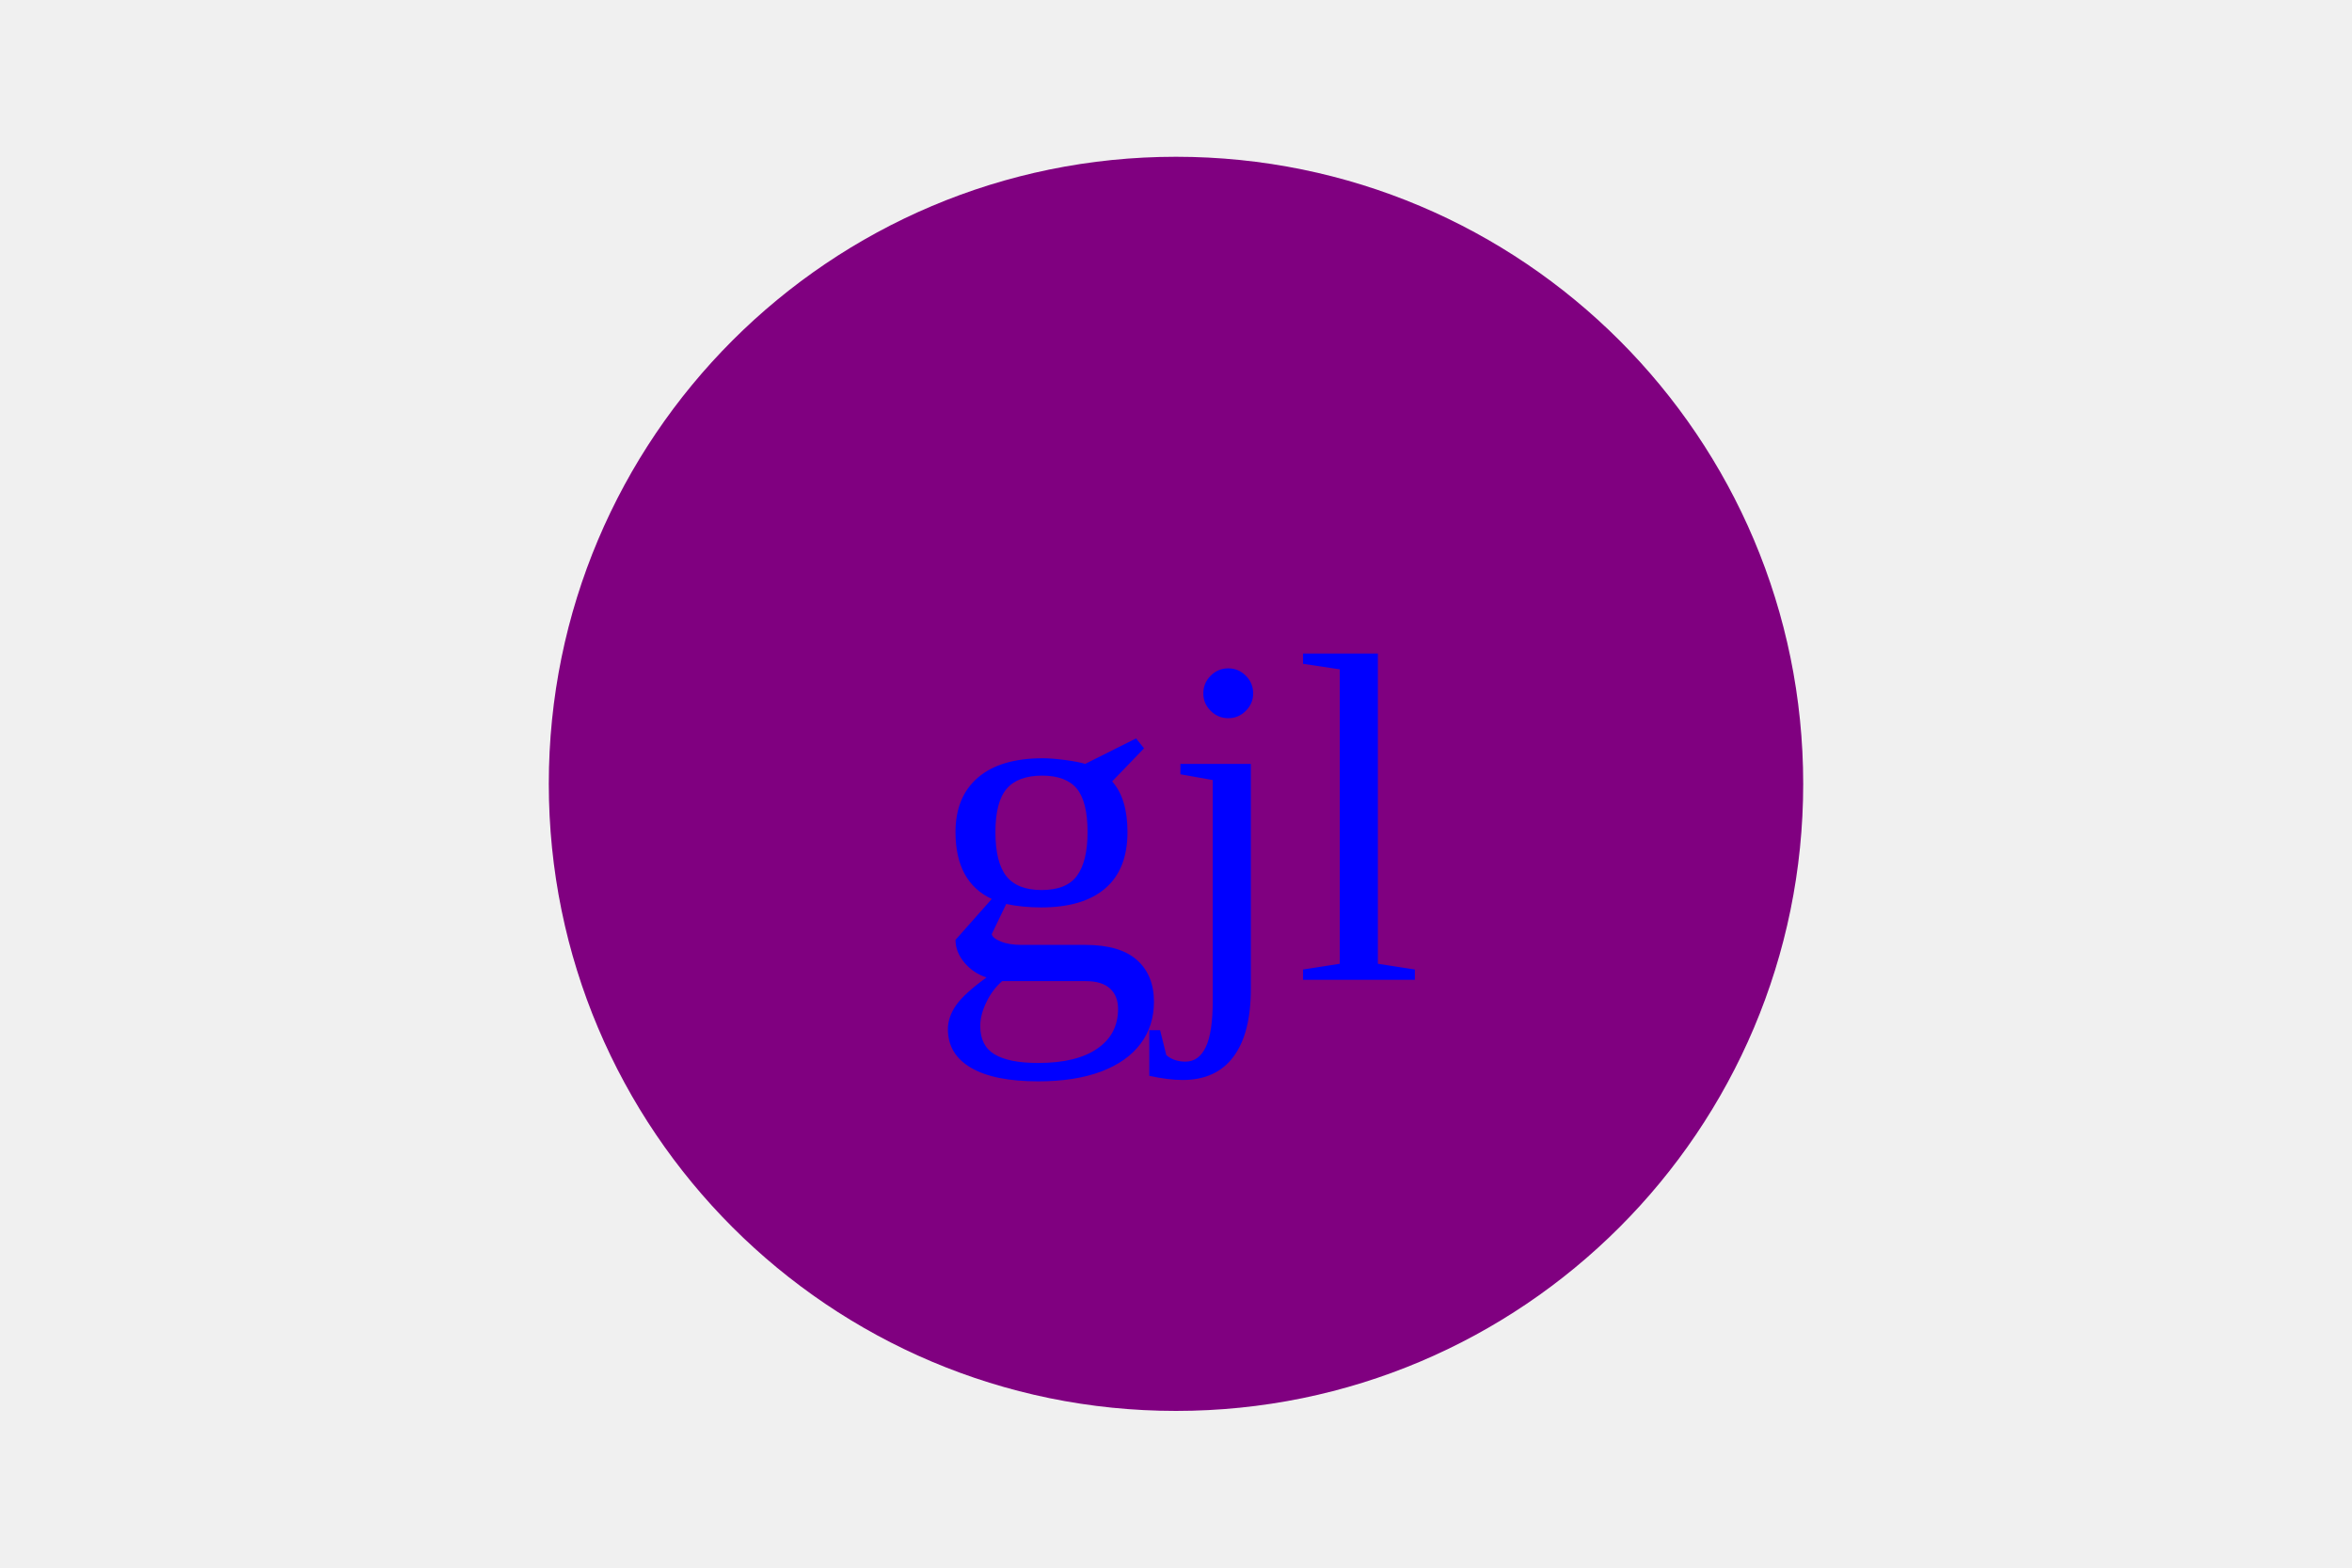
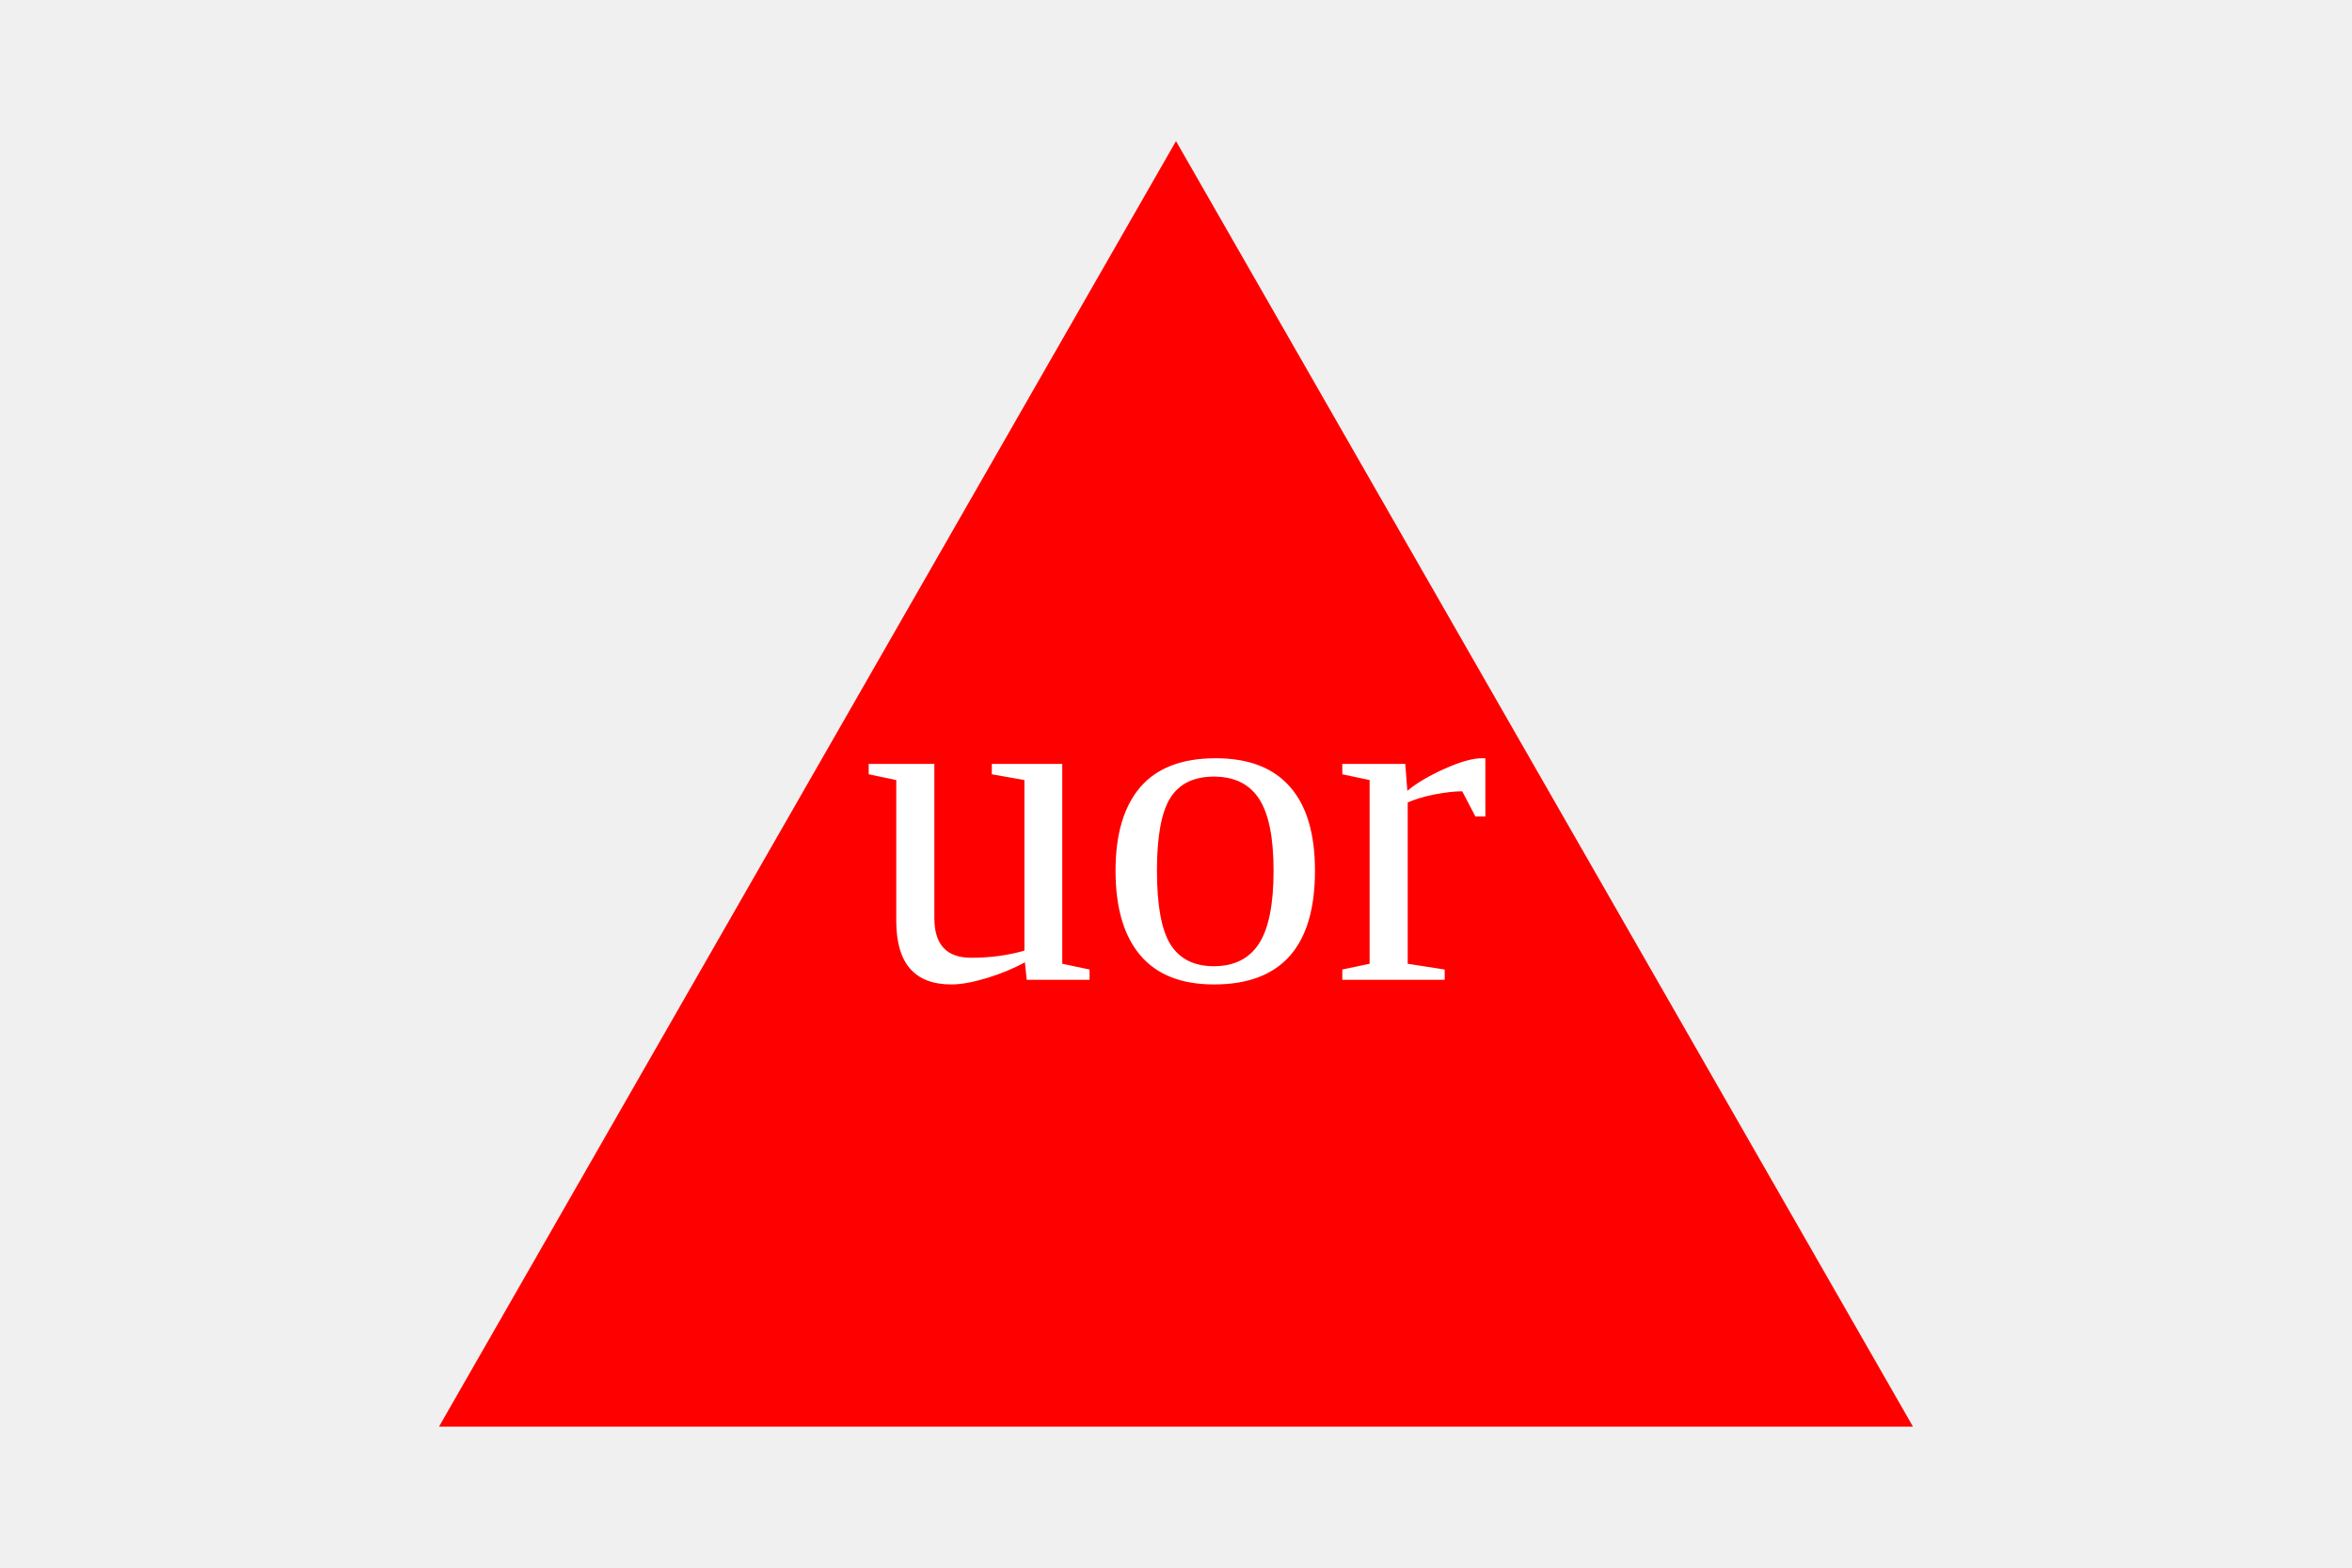
<svg xmlns="http://www.w3.org/2000/svg" width="300" height="200">
-   <circle cx="150" cy="100" r="80" fill="purple" />
-   <text x="150" y="125" font-size="60" text-anchor="middle" fill="blue">gjl</text>
+   <polygon points="150, 18 244, 182 56, 182" fill="red" />
+   <text x="150" y="125" font-size="60" text-anchor="middle" fill="white">uor</text>
</svg>
